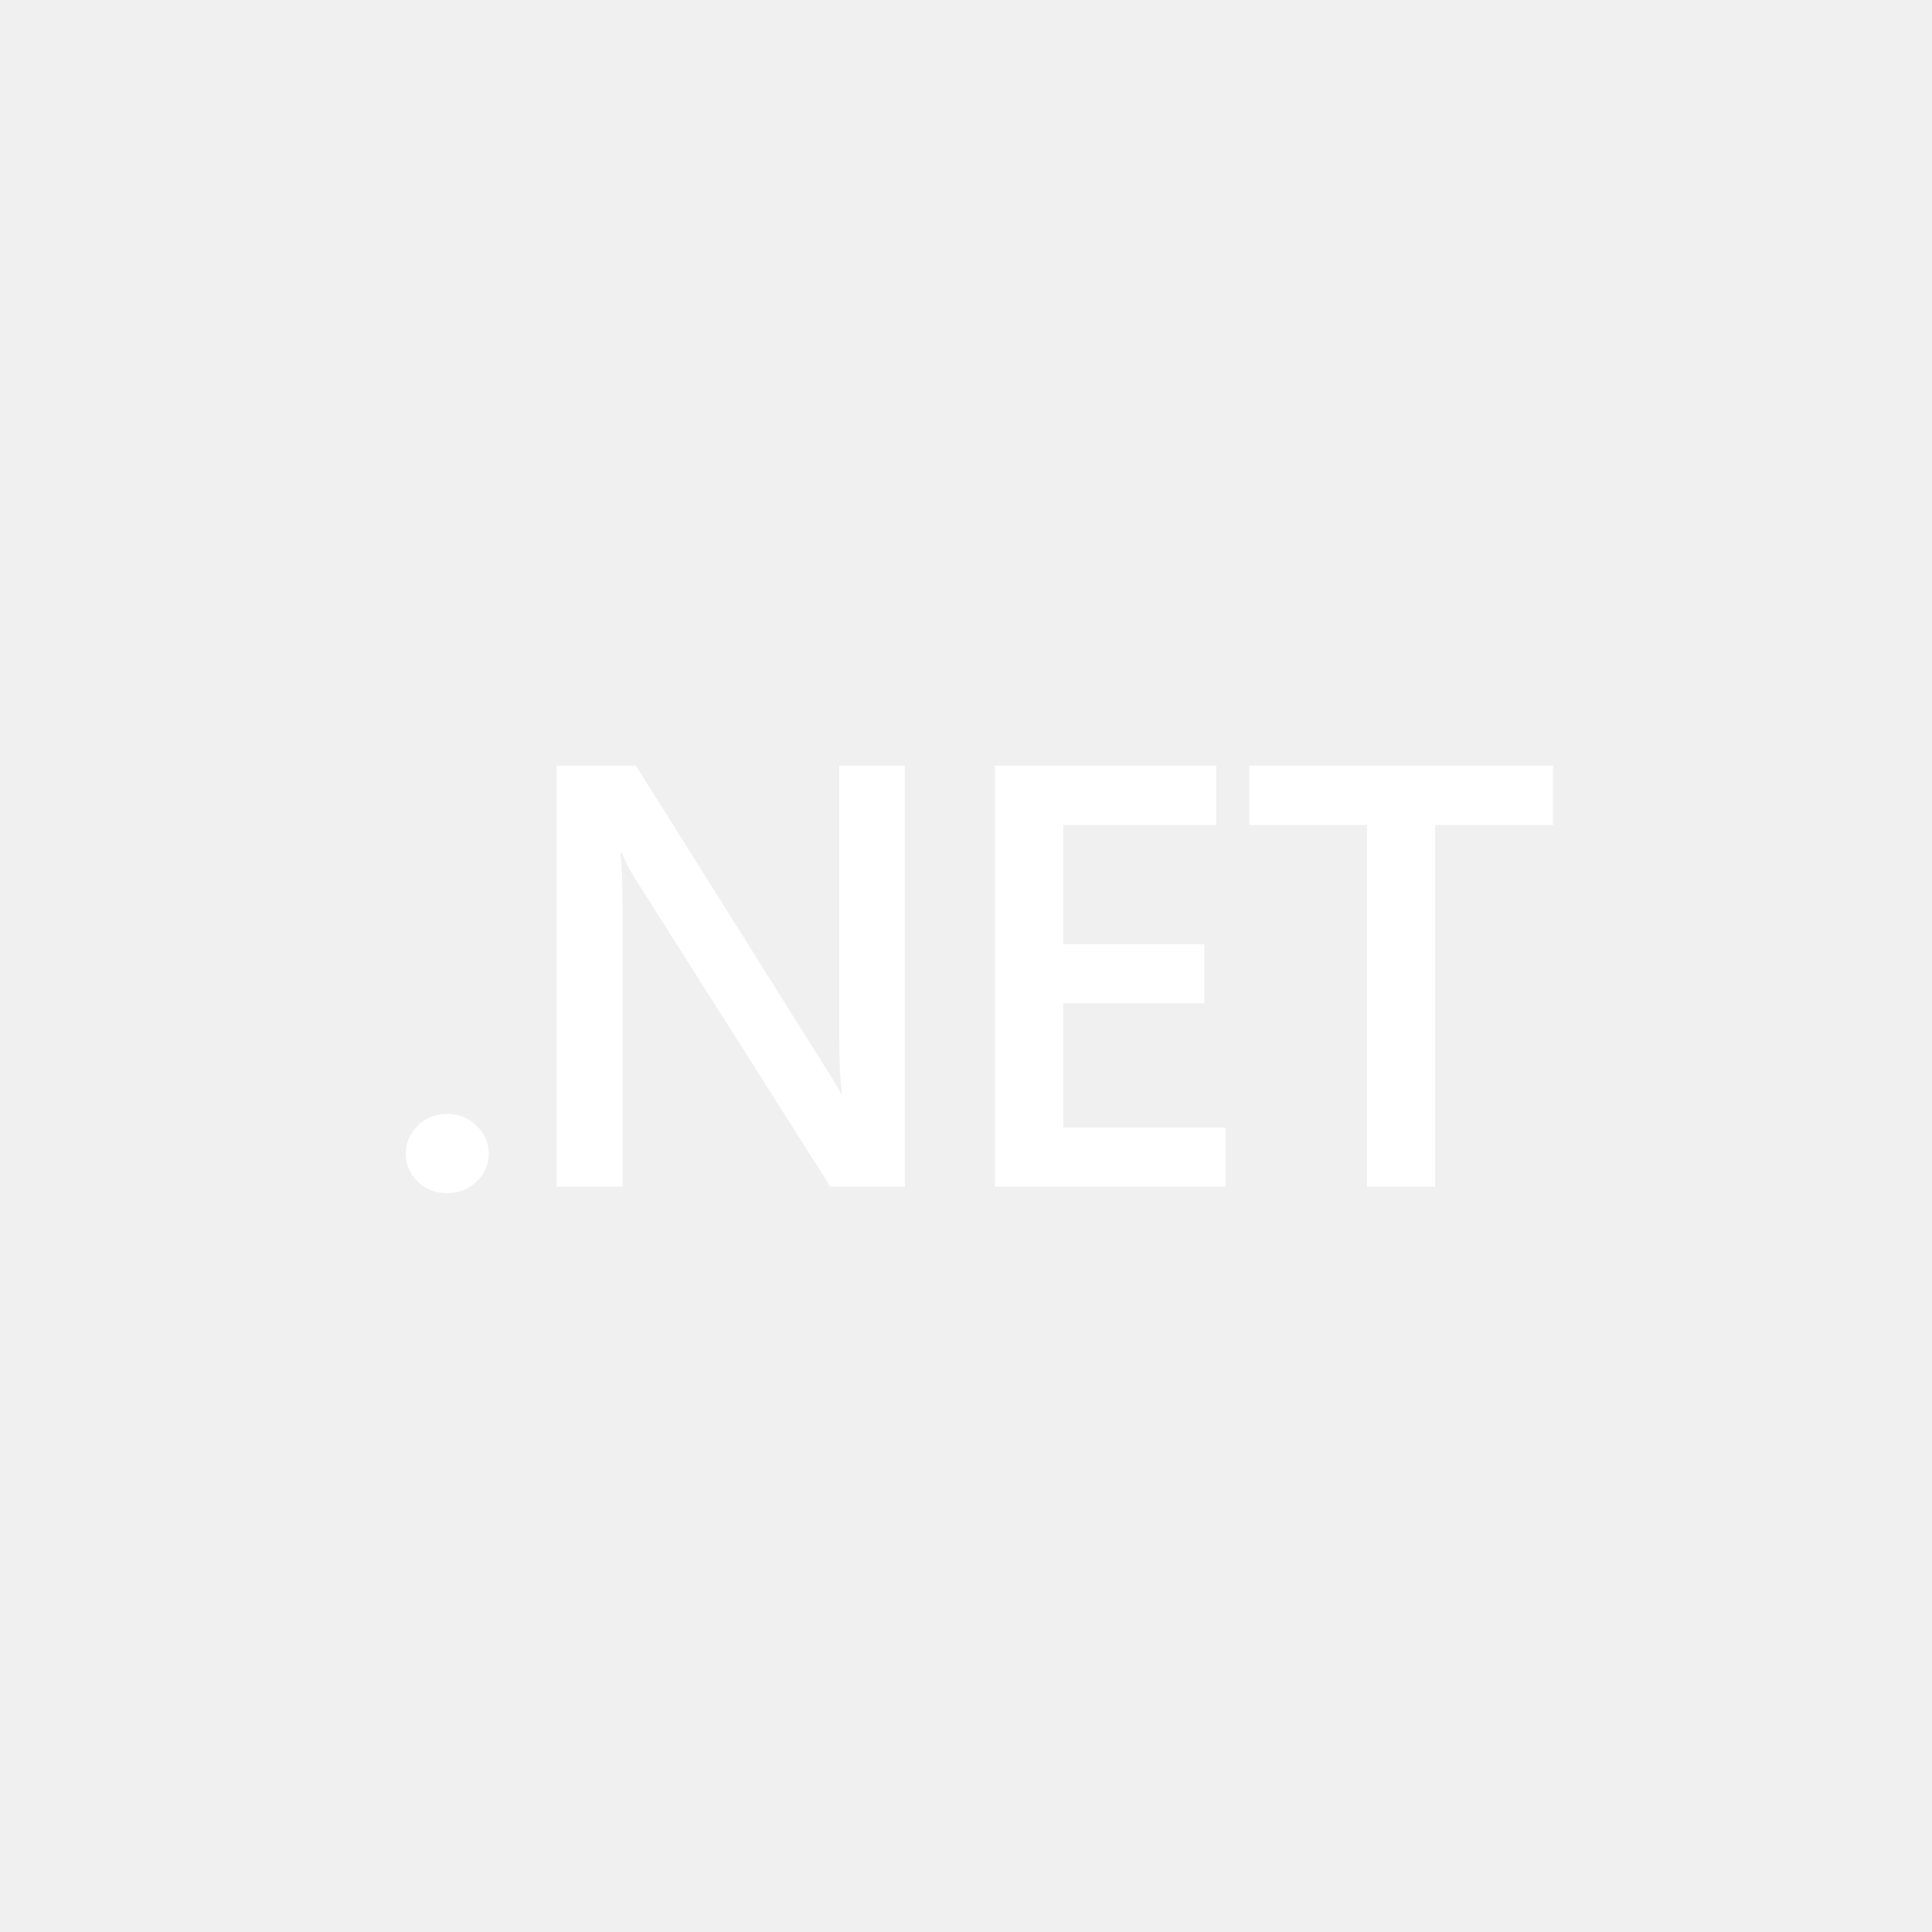
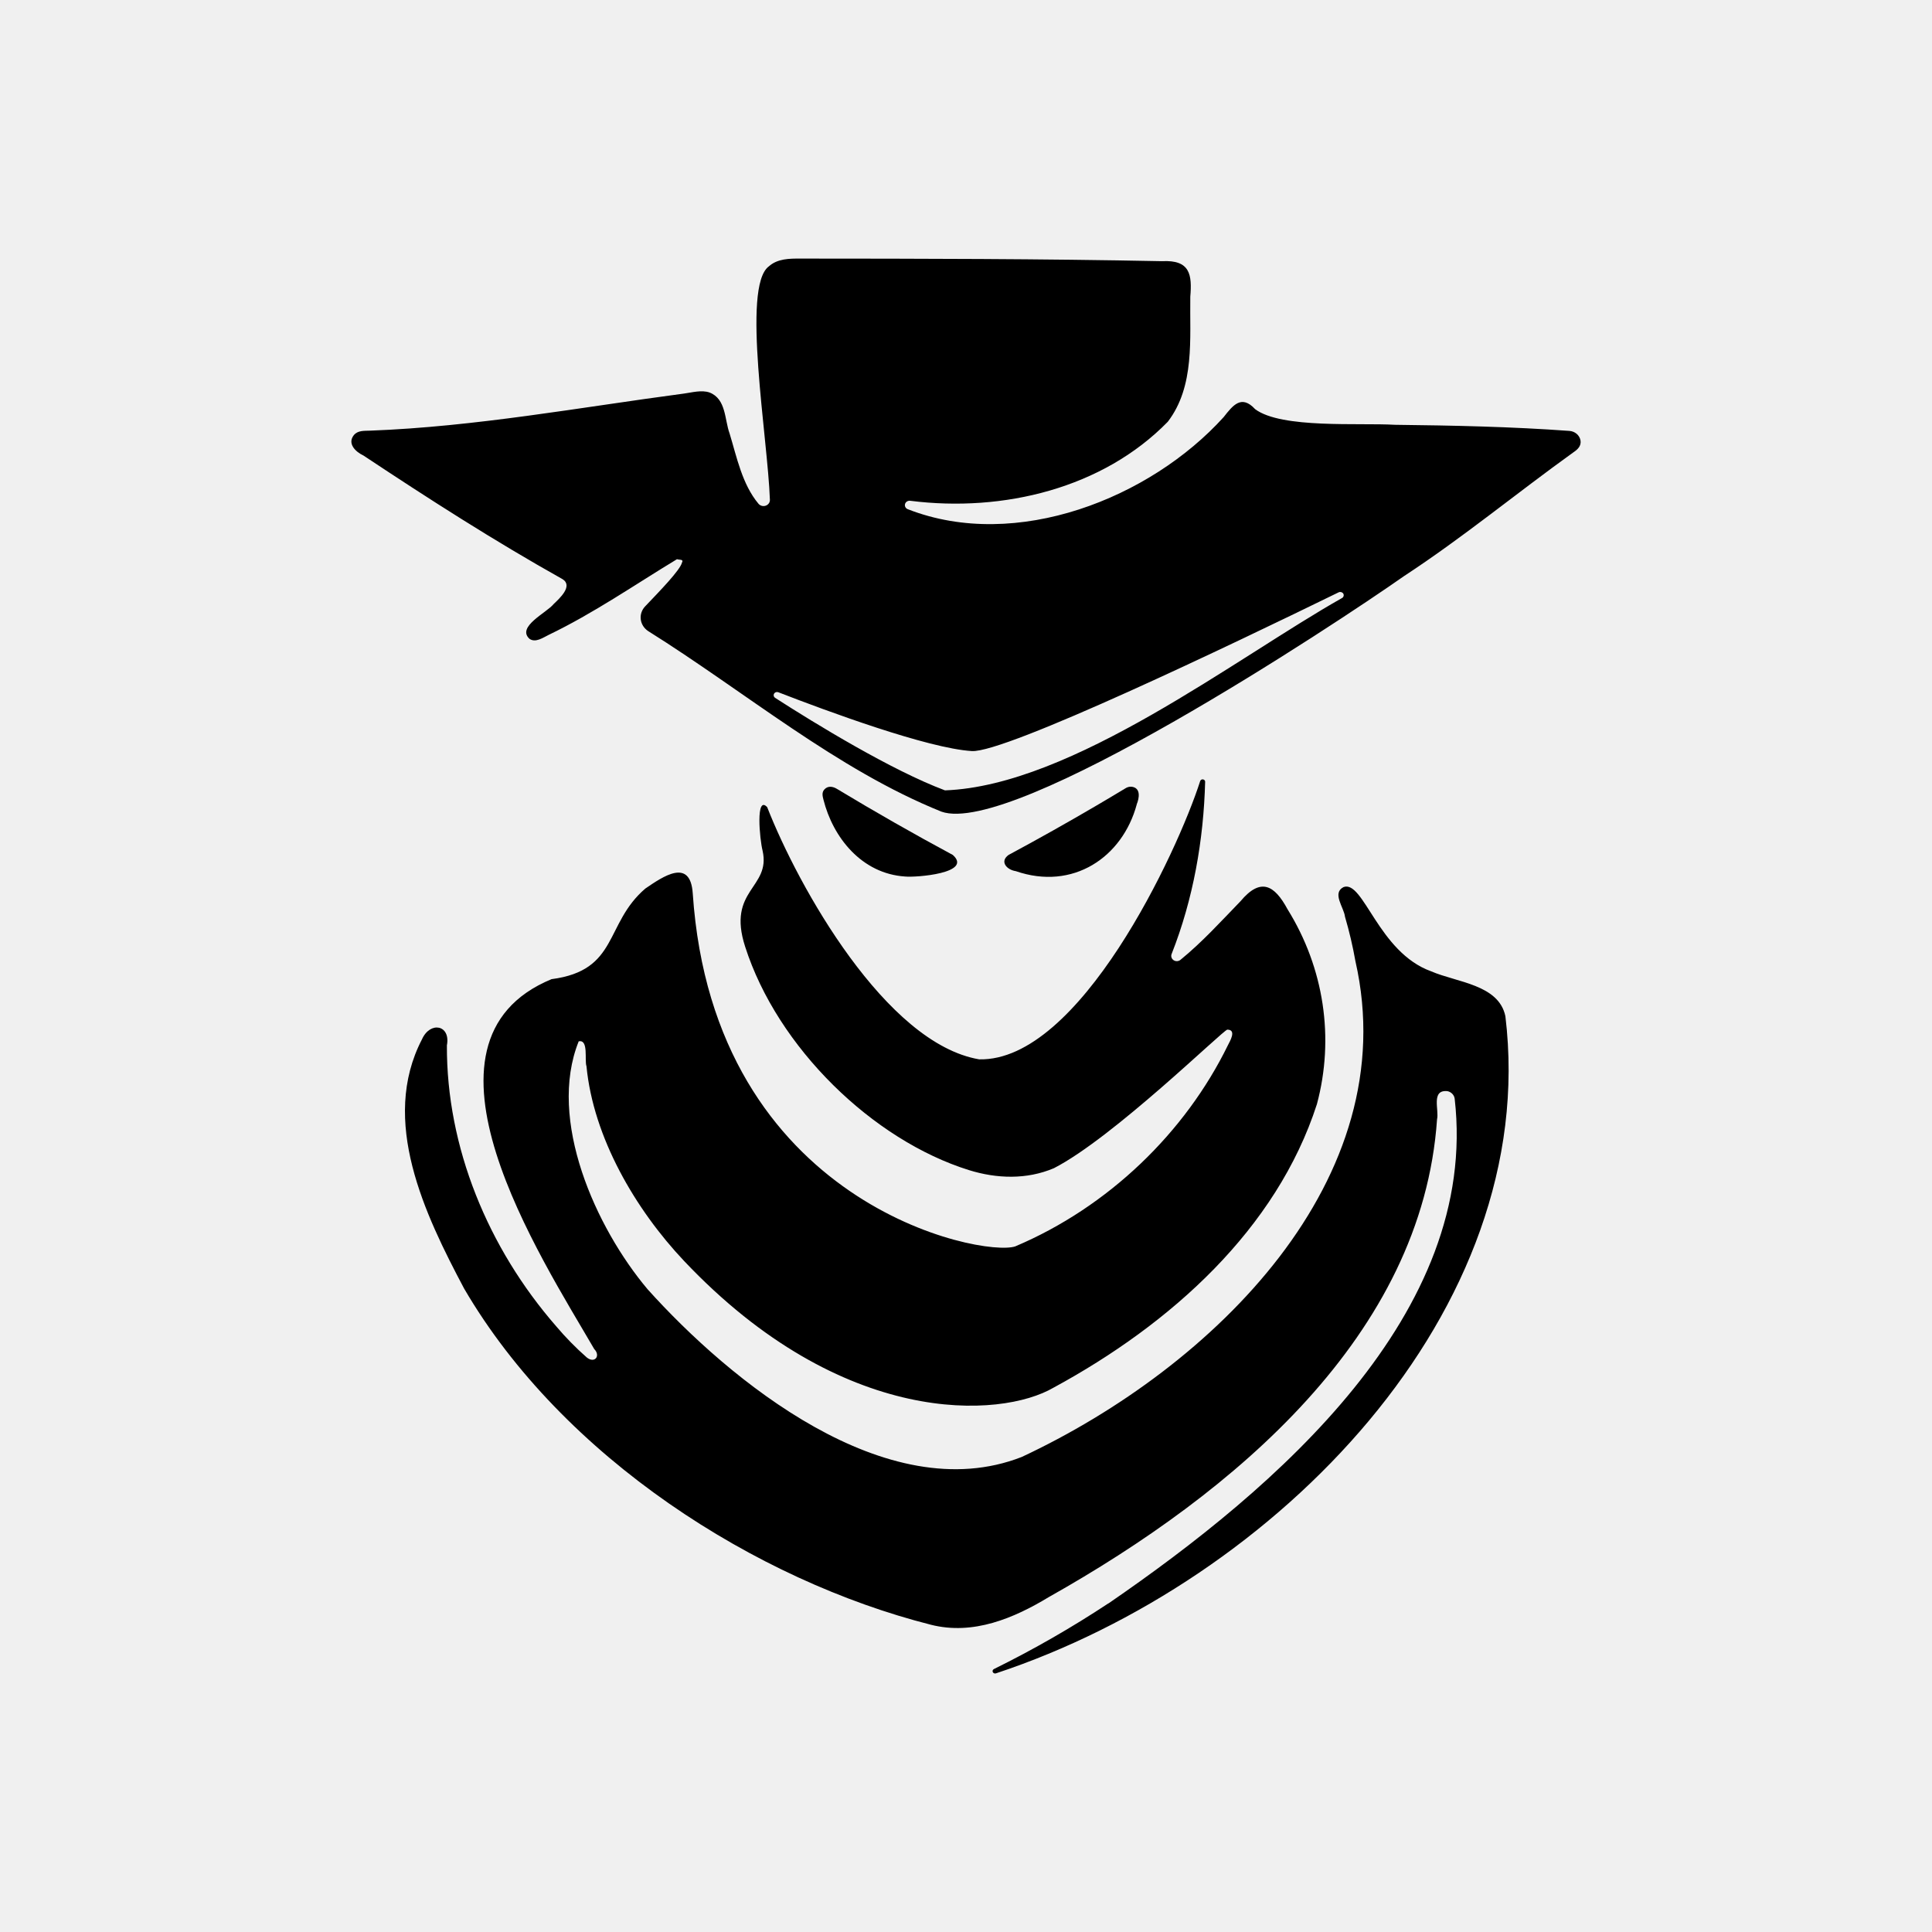
- <svg xmlns="http://www.w3.org/2000/svg" width="456" height="456" viewBox="0 0 456 456" version="1.1" xml:space="preserve" style="fill-rule:evenodd;clip-rule:evenodd;stroke-linejoin:round;stroke-miterlimit:2;">
-   <path d="m 105.5,281.609 c -2.703,0 -5.001,-0.9 -6.893,-2.702 -1.892,-1.848 -2.838,-4.042 -2.838,-6.582 0,-2.587 0.946,-4.804 2.838,-6.652 1.892,-1.848 4.19,-2.772 6.893,-2.772 2.748,0 5.068,0.924 6.96,2.772 1.937,1.848 2.906,4.064 2.906,6.652 0,2.54 -0.968,4.734 -2.906,6.582 -1.892,1.802 -4.212,2.702 -6.96,2.702 z" style="fill:#ffffff;fill-rule:nonzero;stroke-width:0.838" />
-   <path d="M 213.561,280.084 H 195.99 L 149.7,207.054 c -1.171,-1.848 -2.14,-3.765 -2.906,-5.751 h -0.406 c 0.361,2.125 0.541,6.675 0.541,13.65 v 65.132 h -15.543 v -99.36 h 18.719 l 44.737,71.298 c 1.892,2.957 3.109,4.989 3.649,6.098 h 0.27 c -0.45,-2.632 -0.676,-7.09 -0.676,-13.373 v -64.023 h 15.476 z" style="fill:#ffffff;fill-rule:nonzero;stroke-width:0.838" />
-   <path d="m 289.251,280.084 h -54.401 v -99.36 h 52.238 v 13.997 h -36.154 v 28.131 h 33.316 v 13.927 h -33.316 v 29.378 h 38.316 z" style="fill:#ffffff;fill-rule:nonzero;stroke-width:0.838" />
-   <path d="M 366.565,194.721 H 338.722 v 85.363 h -16.084 v -85.363 h -27.775 v -13.997 h 71.701 z" style="fill:#ffffff;fill-rule:nonzero;stroke-width:0.838" />
+ <svg xmlns="http://www.w3.org/2000/svg" width="32" height="32" data-name="Layer 4">
+   <g>
+     <g id="svg_5" stroke="null">
+       <path d="m26.178,7.294a0.202,0.19 0 0 0 -0.186,-0.157c-0.961,-0.07 -1.925,-0.09 -2.889,-0.101c-0.584,-0.035 -1.878,0.067 -2.314,-0.259c-0.226,-0.244 -0.365,-0.068 -0.521,0.131c-1.215,1.343 -3.432,2.227 -5.227,1.528a0.078,0.073 0 0 1 0.039,-0.141c1.54,0.194 3.187,-0.209 4.262,-1.309c0.452,-0.589 0.362,-1.383 0.373,-2.072c0.031,-0.366 -0.003,-0.613 -0.47,-0.588c-1.994,-0.04 -3.988,-0.042 -5.983,-0.043c-0.188,-0.001 -0.384,-0 -0.529,0.13c-0.453,0.338 -0.016,2.842 0.019,3.865a0.106,0.1 0 0 1 -0.189,0.066c-0.272,-0.325 -0.36,-0.776 -0.479,-1.165c-0.084,-0.229 -0.055,-0.571 -0.332,-0.678c-0.133,-0.046 -0.29,0 -0.425,0.018c-1.728,0.229 -3.449,0.548 -5.196,0.614c-0.098,0.004 -0.204,-0.007 -0.271,0.075c-0.11,0.139 0.027,0.275 0.16,0.337c1.077,0.715 2.166,1.414 3.298,2.048c0.179,0.113 -0.053,0.321 -0.148,0.412c-0.115,0.144 -0.617,0.376 -0.401,0.575c0.1,0.072 0.227,-0.02 0.318,-0.064c0.746,-0.359 1.424,-0.829 2.126,-1.254c0.038,0.015 0.115,-0.004 0.083,0.056c-0.034,0.13 -0.375,0.478 -0.611,0.726a0.291,0.275 0 0 0 0.048,0.407c1.619,1.014 3.125,2.293 4.859,2.992c1.185,0.423 6.492,-3.079 7.666,-3.903c0.972,-0.636 1.865,-1.375 2.804,-2.049c0.073,-0.049 0.131,-0.107 0.116,-0.198l0,0zm-3.946,2.609c-1.753,0.989 -4.473,3.111 -6.58,3.188c-0.88,-0.329 -2.152,-1.106 -2.816,-1.534a0.056,0.053 0 0 1 0.053,-0.092c0.828,0.321 2.48,0.93 3.207,0.975c0.554,0.034 4.322,-1.772 6.078,-2.63a0.058,0.054 0 0 1 0.058,0.093l0,0z" fill="black" id="svg_1" stroke="null" />
+       <path d="m14.992,14.518c0.18,0.018 1.126,-0.055 0.79,-0.357q-0.976,-0.525 -1.922,-1.096c-0.067,-0.04 -0.147,-0.053 -0.205,0.01c-0.047,0.051 -0.031,0.111 -0.016,0.17c0.156,0.621 0.629,1.226 1.353,1.273l0,0z" fill="black" id="svg_2" stroke="null" />
+       <path d="m18.827,13.324c0.043,-0.104 0.074,-0.277 -0.088,-0.294a0.162,0.153 0 0 0 -0.103,0.03c-0.16,0.096 -0.32,0.192 -0.481,0.286q-0.716,0.42 -1.449,0.814c-0.152,0.108 -0.035,0.246 0.119,0.269c0.947,0.327 1.767,-0.23 2.003,-1.105l0,-0z" fill="black" id="svg_3" stroke="null" />
+       <path d="m18.358,26.557a17.169,16.189 0 0 1 -1.894,1.087a0.042,0.039 0 0 0 0.032,0.072c4.639,-1.537 9.028,-6.001 8.438,-10.884c-0.11,-0.526 -0.802,-0.559 -1.23,-0.744c-0.877,-0.316 -1.119,-1.518 -1.451,-1.395c-0.196,0.1 0.008,0.339 0.024,0.49a7.611,7.177 0 0 1 0.173,0.737c0.821,3.609 -2.339,6.72 -5.527,8.212c-2.241,0.876 -4.85,-1.279 -6.197,-2.778c-0.86,-1.021 -1.662,-2.806 -1.141,-4.106c0.168,-0.037 0.093,0.314 0.129,0.412c0.113,1.177 0.807,2.369 1.618,3.227c2.624,2.773 5.248,2.606 6.118,2.097c1.944,-1.054 3.694,-2.626 4.362,-4.695a4.563,4.302 0 0 0 -0.487,-3.23c-0.215,-0.399 -0.444,-0.532 -0.779,-0.131c-0.322,0.332 -0.634,0.677 -0.995,0.971a0.092,0.087 0 0 1 -0.146,-0.096c0.359,-0.91 0.531,-1.891 0.556,-2.857a0.042,0.039 0 0 0 -0.082,-0.01c-0.382,1.191 -2,4.649 -3.661,4.61c-1.546,-0.264 -2.995,-2.856 -3.511,-4.177c-0.193,-0.207 -0.125,0.529 -0.076,0.722c0.14,0.624 -0.596,0.64 -0.289,1.589c0.536,1.673 2.116,3.205 3.708,3.701c0.457,0.142 0.954,0.16 1.406,-0.032c0.985,-0.505 2.81,-2.296 2.873,-2.295c0.158,0.002 0.041,0.194 0.009,0.258c-0.706,1.445 -1.979,2.679 -3.522,3.332c-0.54,0.184 -4.995,-0.682 -5.342,-5.848c-0.04,-0.594 -0.495,-0.277 -0.785,-0.079c-0.682,0.584 -0.437,1.355 -1.554,1.501c-2.509,1.037 -0.169,4.617 0.707,6.126c0.111,0.113 0.008,0.245 -0.123,0.14a5.078,4.788 0 0 1 -0.507,-0.517c-1.13,-1.296 -1.818,-2.968 -1.81,-4.653c0.065,-0.34 -0.278,-0.404 -0.413,-0.099c-0.699,1.346 0.044,2.895 0.699,4.129c1.639,2.805 4.838,4.834 7.731,5.567c0.702,0.178 1.377,-0.11 1.952,-0.458c3.078,-1.732 6.185,-4.34 6.431,-7.914c0.037,-0.151 -0.105,-0.494 0.172,-0.466a0.154,0.146 0 0 1 0.12,0.125c0.409,3.558 -2.949,6.447 -5.736,8.361l0,0z" fill="black" id="svg_4" stroke="null" />
+     </g>
+   </g>
</svg>
